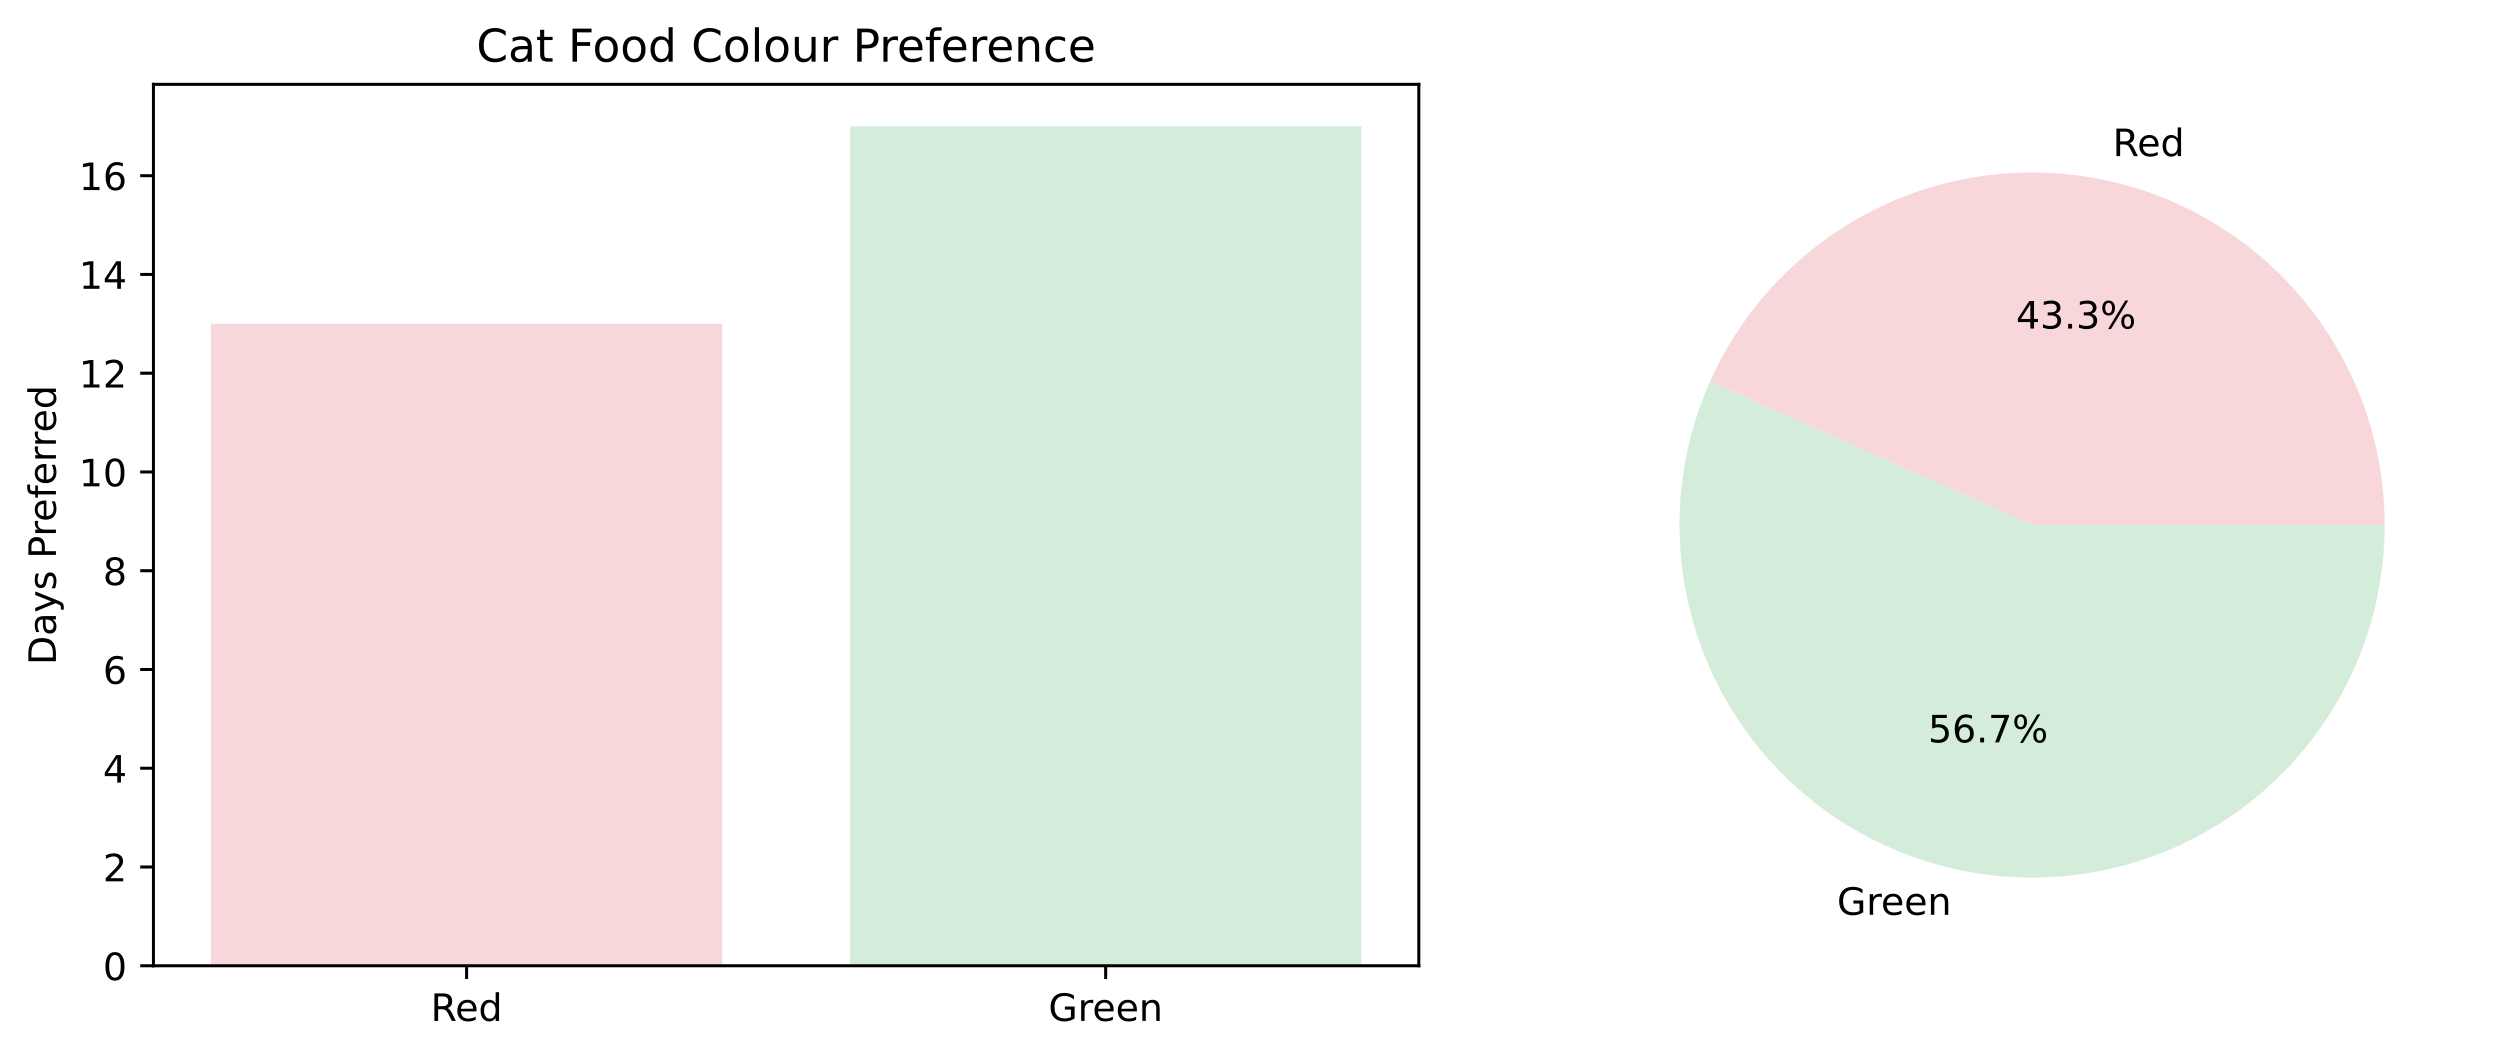
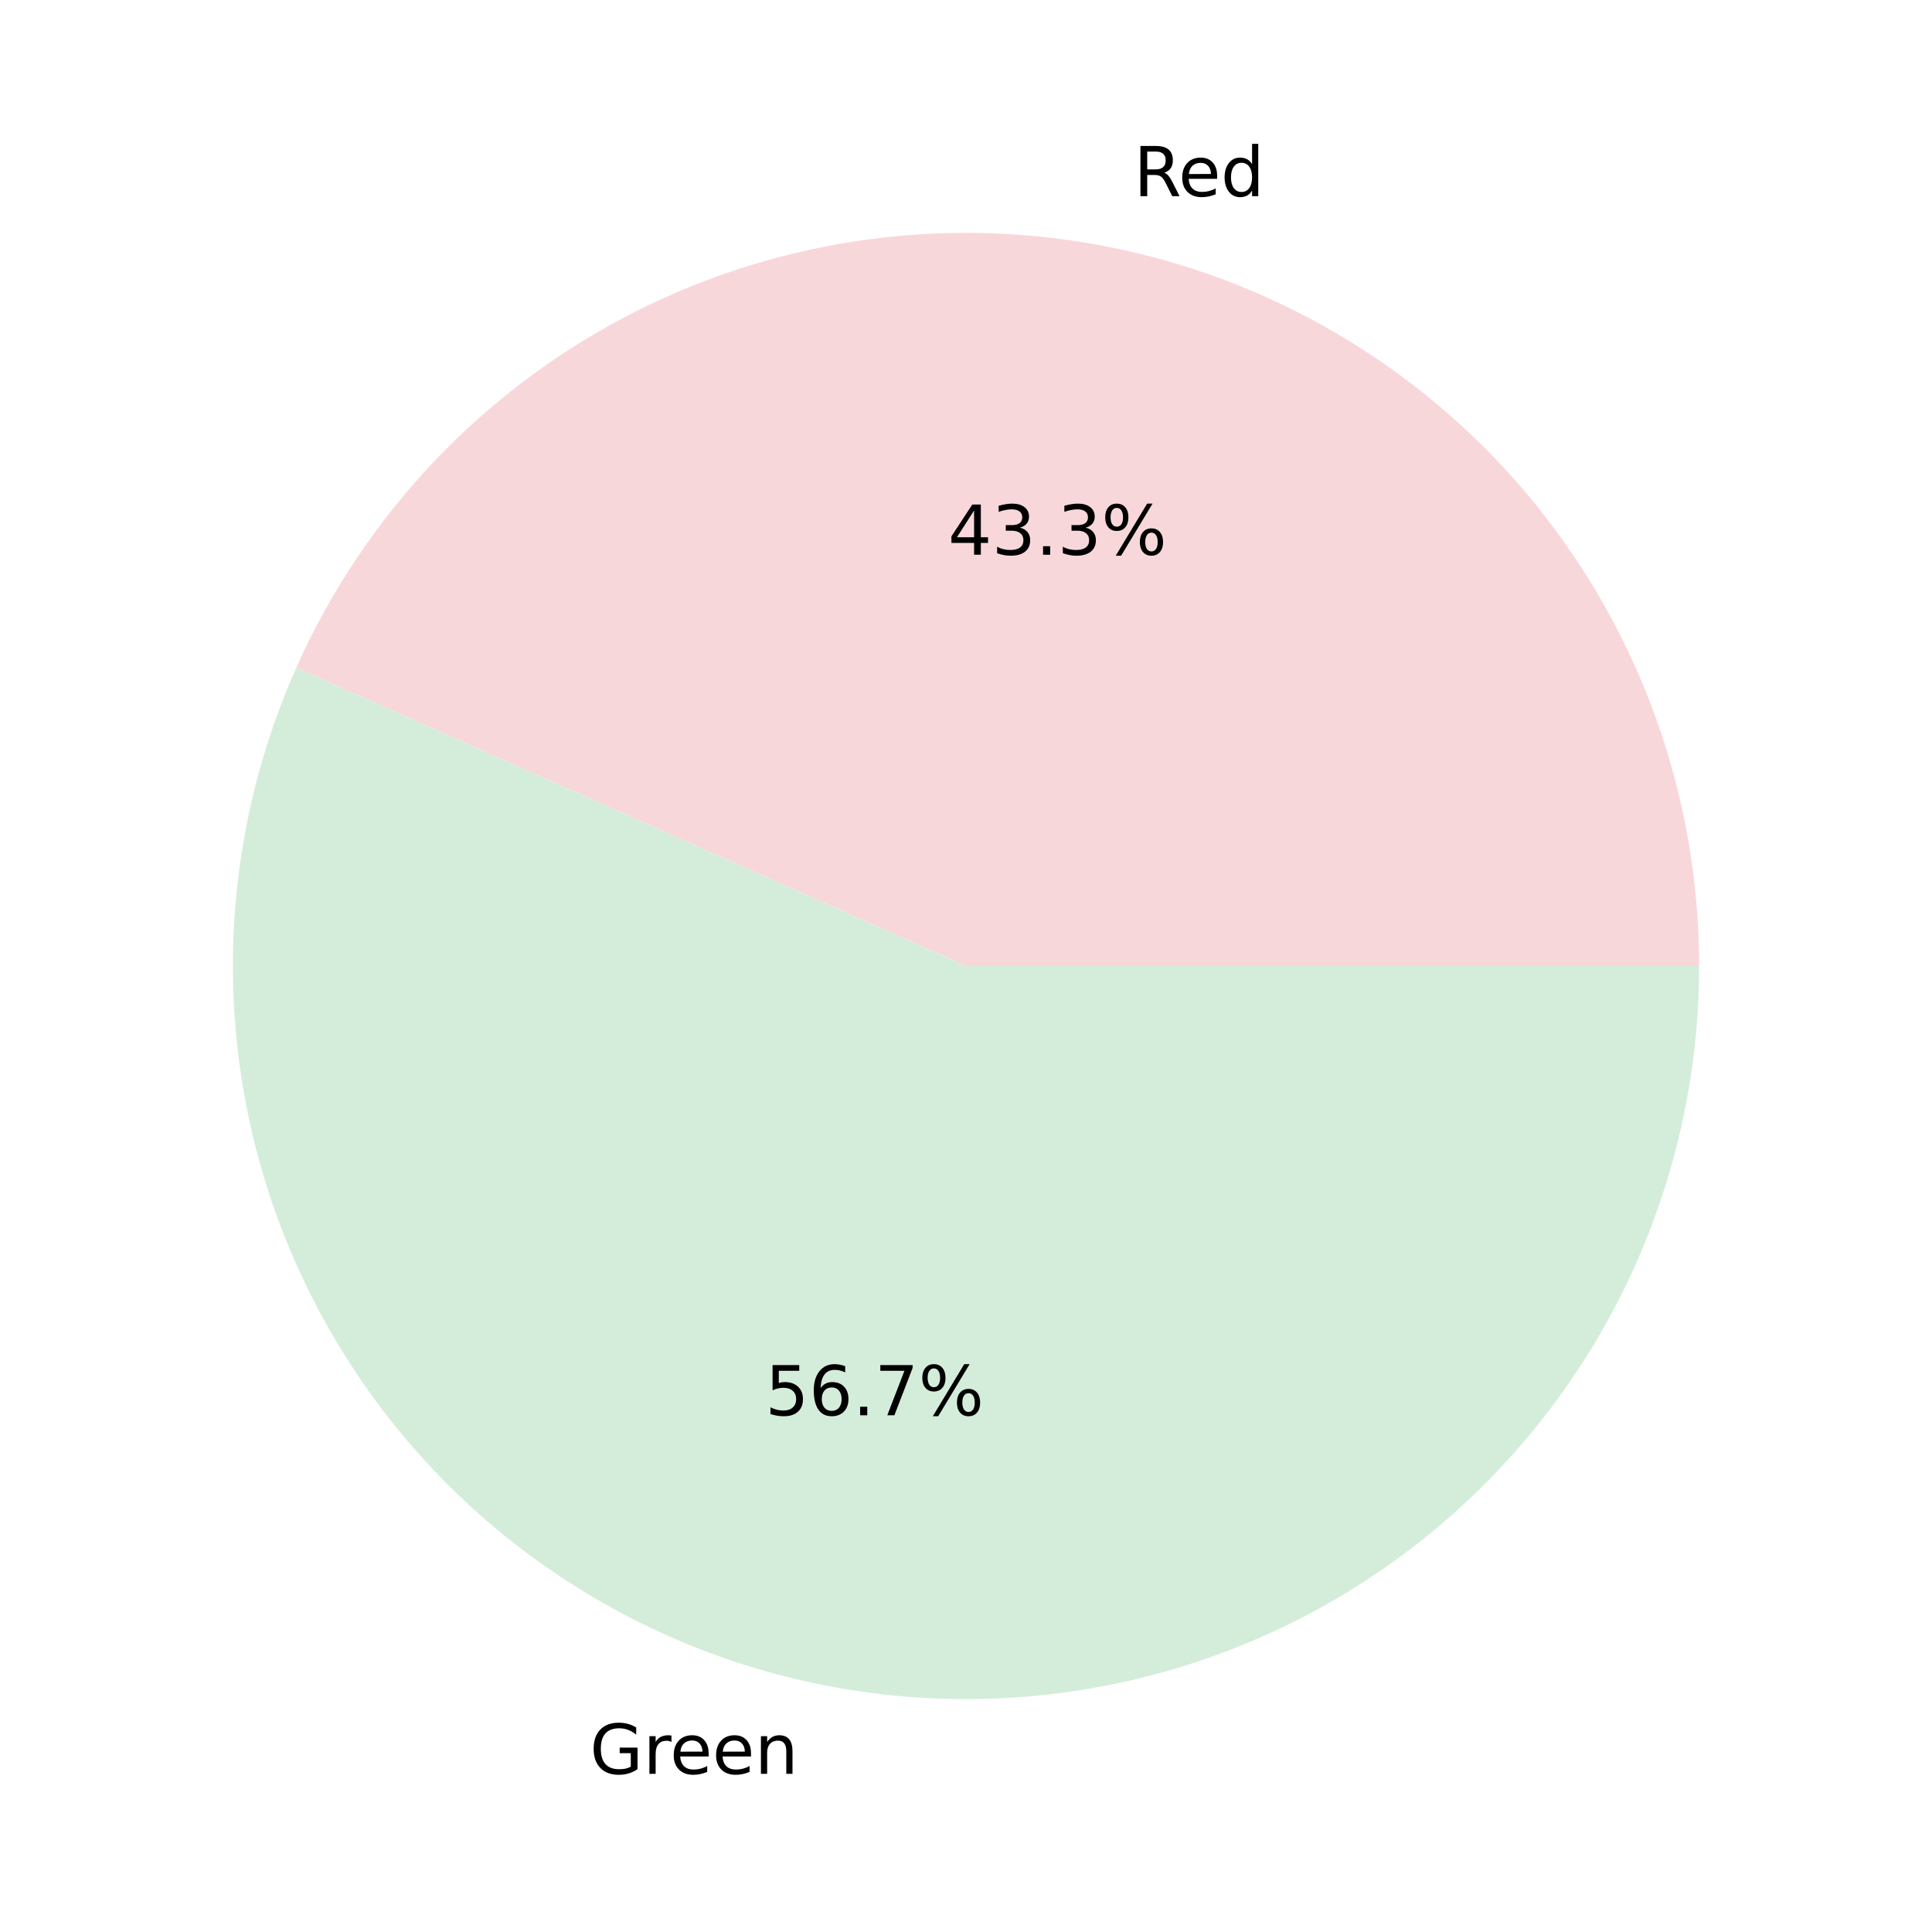
- <svg xmlns="http://www.w3.org/2000/svg" xmlns:xlink="http://www.w3.org/1999/xlink" width="661.544pt" height="279.436pt" viewBox="0 0 661.544 279.436" version="1.1">
+ <svg xmlns="http://www.w3.org/2000/svg" xmlns:xlink="http://www.w3.org/1999/xlink" width="280.512pt" height="280.512pt" viewBox="0 0 280.512 280.512" version="1.1">
  <defs>
    <style type="text/css">*{stroke-linejoin: round; stroke-linecap: butt}</style>
  </defs>
  <g id="figure_1">
    <g id="patch_1">
-       <path d="M 0 279.436  L 661.544 279.436  L 661.544 0  L 0 0  z " style="fill: #ffffff" />
+       <path d="M 0 280.512  L 280.512 280.512  L 280.512 0  L 0 0  z " style="fill: #ffffff" />
    </g>
    <g id="axes_1">
      <g id="patch_2">
-         <path d="M 40.603 255.558  L 375.442 255.558  L 375.442 22.318  L 40.603 22.318  z " style="fill: #ffffff" />
+         <path d="M 246.701 140.256  C 246.701 115.874 238.323 92.217 222.979 73.268  C 207.635 54.32 186.236 41.207 162.387 36.137  C 138.538 31.068 113.656 34.344 91.931 45.413  C 70.206 56.482 52.931 74.687 43.014 96.961  L 140.256 140.256  z " style="fill: #f8d7da" />
      </g>
      <g id="patch_3">
-         <path d="M 55.823 255.558  L 191.112 255.558  L 191.112 85.691  L 55.823 85.691  z " clip-path="url(#p0729b9004b)" style="fill: #f8d7da" />
+         <path d="M 43.014 96.961  C 36.565 111.446 33.433 127.192 33.848 143.042  C 34.263 158.893 38.214 174.453 45.413 188.581  C 52.612 202.709 62.877 215.052 75.457 224.704  C 88.036 234.357 102.615 241.078 118.125 244.375  C 133.635 247.671 149.687 247.461 165.105 243.76  C 180.523 240.058 194.921 232.958 207.244 222.979  C 219.567 213 229.505 200.393 236.332 186.082  C 243.158 171.77 246.701 156.112 246.701 140.256  L 140.256 140.256  z " style="fill: #d4edda" />
      </g>
-       <g id="patch_4">
-         <path d="M 224.934 255.558  L 360.222 255.558  L 360.222 33.425  L 224.934 33.425  z " clip-path="url(#p0729b9004b)" style="fill: #d4edda" />
-       </g>
-       <g id="matplotlib.axis_1">
-         <g id="xtick_1">
-           <g id="line2d_1">
-             <defs>
-               <path id="m0d32d36a75" d="M 0 0  L 0 3.5  " style="stroke: #000000; stroke-width: 0.8" />
-             </defs>
-             <g>
-               <use xlink:href="#m0d32d36a75" x="123.467" y="255.558" style="stroke: #000000; stroke-width: 0.8" />
-             </g>
-           </g>
-           <g id="text_1">
-             <g transform="translate(113.9673 270.1566) scale(0.1 -0.1)">
-               <defs>
-                 <path id="DejaVuSans-52" d="M 2841 2188  Q 3044 2119 3236 1894  Q 3428 1669 3622 1275  L 4263 0  L 3584 0  L 2988 1197  Q 2756 1666 2539 1819  Q 2322 1972 1947 1972  L 1259 1972  L 1259 0  L 628 0  L 628 4666  L 2053 4666  Q 2853 4666 3247 4331  Q 3641 3997 3641 3322  Q 3641 2881 3436 2590  Q 3231 2300 2841 2188  z M 1259 4147  L 1259 2491  L 2053 2491  Q 2509 2491 2742 2702  Q 2975 2913 2975 3322  Q 2975 3731 2742 3939  Q 2509 4147 2053 4147  L 1259 4147  z " transform="scale(0.015625)" />
-                 <path id="DejaVuSans-65" d="M 3597 1894  L 3597 1613  L 953 1613  Q 991 1019 1311 708  Q 1631 397 2203 397  Q 2534 397 2845 478  Q 3156 559 3463 722  L 3463 178  Q 3153 47 2828 -22  Q 2503 -91 2169 -91  Q 1331 -91 842 396  Q 353 884 353 1716  Q 353 2575 817 3079  Q 1281 3584 2069 3584  Q 2775 3584 3186 3129  Q 3597 2675 3597 1894  z M 3022 2063  Q 3016 2534 2758 2815  Q 2500 3097 2075 3097  Q 1594 3097 1305 2825  Q 1016 2553 972 2059  L 3022 2063  z " transform="scale(0.015625)" />
-                 <path id="DejaVuSans-64" d="M 2906 2969  L 2906 4863  L 3481 4863  L 3481 0  L 2906 0  L 2906 525  Q 2725 213 2448 61  Q 2172 -91 1784 -91  Q 1150 -91 751 415  Q 353 922 353 1747  Q 353 2572 751 3078  Q 1150 3584 1784 3584  Q 2172 3584 2448 3432  Q 2725 3281 2906 2969  z M 947 1747  Q 947 1113 1208 752  Q 1469 391 1925 391  Q 2381 391 2643 752  Q 2906 1113 2906 1747  Q 2906 2381 2643 2742  Q 2381 3103 1925 3103  Q 1469 3103 1208 2742  Q 947 2381 947 1747  z " transform="scale(0.015625)" />
-               </defs>
-               <use xlink:href="#DejaVuSans-52" />
-               <use xlink:href="#DejaVuSans-65" x="64.982" />
-               <use xlink:href="#DejaVuSans-64" x="126.506" />
-             </g>
-           </g>
-         </g>
-         <g id="xtick_2">
-           <g id="line2d_2">
-             <g>
-               <use xlink:href="#m0d32d36a75" x="292.578" y="255.558" style="stroke: #000000; stroke-width: 0.8" />
-             </g>
-           </g>
-           <g id="text_2">
-             <g transform="translate(277.4389 270.1566) scale(0.1 -0.1)">
-               <defs>
-                 <path id="DejaVuSans-47" d="M 3809 666  L 3809 1919  L 2778 1919  L 2778 2438  L 4434 2438  L 4434 434  Q 4069 175 3628 42  Q 3188 -91 2688 -91  Q 1594 -91 976 548  Q 359 1188 359 2328  Q 359 3472 976 4111  Q 1594 4750 2688 4750  Q 3144 4750 3555 4637  Q 3966 4525 4313 4306  L 4313 3634  Q 3963 3931 3569 4081  Q 3175 4231 2741 4231  Q 1884 4231 1454 3753  Q 1025 3275 1025 2328  Q 1025 1384 1454 906  Q 1884 428 2741 428  Q 3075 428 3337 486  Q 3600 544 3809 666  z " transform="scale(0.015625)" />
-                 <path id="DejaVuSans-72" d="M 2631 2963  Q 2534 3019 2420 3045  Q 2306 3072 2169 3072  Q 1681 3072 1420 2755  Q 1159 2438 1159 1844  L 1159 0  L 581 0  L 581 3500  L 1159 3500  L 1159 2956  Q 1341 3275 1631 3429  Q 1922 3584 2338 3584  Q 2397 3584 2469 3576  Q 2541 3569 2628 3553  L 2631 2963  z " transform="scale(0.015625)" />
-                 <path id="DejaVuSans-6e" d="M 3513 2113  L 3513 0  L 2938 0  L 2938 2094  Q 2938 2591 2744 2837  Q 2550 3084 2163 3084  Q 1697 3084 1428 2787  Q 1159 2491 1159 1978  L 1159 0  L 581 0  L 581 3500  L 1159 3500  L 1159 2956  Q 1366 3272 1645 3428  Q 1925 3584 2291 3584  Q 2894 3584 3203 3211  Q 3513 2838 3513 2113  z " transform="scale(0.015625)" />
-               </defs>
-               <use xlink:href="#DejaVuSans-47" />
-               <use xlink:href="#DejaVuSans-72" x="77.49" />
-               <use xlink:href="#DejaVuSans-65" x="116.354" />
-               <use xlink:href="#DejaVuSans-65" x="177.877" />
-               <use xlink:href="#DejaVuSans-6e" x="239.4" />
-             </g>
-           </g>
-         </g>
-       </g>
-       <g id="matplotlib.axis_2">
-         <g id="ytick_1">
-           <g id="line2d_3">
-             <defs>
-               <path id="m9c9f086dcf" d="M 0 0  L -3.5 0  " style="stroke: #000000; stroke-width: 0.8" />
-             </defs>
-             <g>
-               <use xlink:href="#m9c9f086dcf" x="40.603" y="255.558" style="stroke: #000000; stroke-width: 0.8" />
-             </g>
-           </g>
-           <g id="text_3">
-             <g transform="translate(27.24063 259.3573) scale(0.1 -0.1)">
-               <defs>
-                 <path id="DejaVuSans-30" d="M 2034 4250  Q 1547 4250 1301 3770  Q 1056 3291 1056 2328  Q 1056 1369 1301 889  Q 1547 409 2034 409  Q 2525 409 2770 889  Q 3016 1369 3016 2328  Q 3016 3291 2770 3770  Q 2525 4250 2034 4250  z M 2034 4750  Q 2819 4750 3233 4129  Q 3647 3509 3647 2328  Q 3647 1150 3233 529  Q 2819 -91 2034 -91  Q 1250 -91 836 529  Q 422 1150 422 2328  Q 422 3509 836 4129  Q 1250 4750 2034 4750  z " transform="scale(0.015625)" />
-               </defs>
-               <use xlink:href="#DejaVuSans-30" />
-             </g>
-           </g>
-         </g>
-         <g id="ytick_2">
-           <g id="line2d_4">
-             <g>
-               <use xlink:href="#m9c9f086dcf" x="40.603" y="229.425" style="stroke: #000000; stroke-width: 0.8" />
-             </g>
-           </g>
-           <g id="text_4">
-             <g transform="translate(27.24063 233.224) scale(0.1 -0.1)">
-               <defs>
-                 <path id="DejaVuSans-32" d="M 1228 531  L 3431 531  L 3431 0  L 469 0  L 469 531  Q 828 903 1448 1529  Q 2069 2156 2228 2338  Q 2531 2678 2651 2914  Q 2772 3150 2772 3378  Q 2772 3750 2511 3984  Q 2250 4219 1831 4219  Q 1534 4219 1204 4116  Q 875 4013 500 3803  L 500 4441  Q 881 4594 1212 4672  Q 1544 4750 1819 4750  Q 2544 4750 2975 4387  Q 3406 4025 3406 3419  Q 3406 3131 3298 2873  Q 3191 2616 2906 2266  Q 2828 2175 2409 1742  Q 1991 1309 1228 531  z " transform="scale(0.015625)" />
-               </defs>
-               <use xlink:href="#DejaVuSans-32" />
-             </g>
-           </g>
-         </g>
-         <g id="ytick_3">
-           <g id="line2d_5">
-             <g>
-               <use xlink:href="#m9c9f086dcf" x="40.603" y="203.291" style="stroke: #000000; stroke-width: 0.8" />
-             </g>
-           </g>
-           <g id="text_5">
-             <g transform="translate(27.24063 207.0907) scale(0.1 -0.1)">
-               <defs>
-                 <path id="DejaVuSans-34" d="M 2419 4116  L 825 1625  L 2419 1625  L 2419 4116  z M 2253 4666  L 3047 4666  L 3047 1625  L 3713 1625  L 3713 1100  L 3047 1100  L 3047 0  L 2419 0  L 2419 1100  L 313 1100  L 313 1709  L 2253 4666  z " transform="scale(0.015625)" />
-               </defs>
-               <use xlink:href="#DejaVuSans-34" />
-             </g>
-           </g>
-         </g>
-         <g id="ytick_4">
-           <g id="line2d_6">
-             <g>
-               <use xlink:href="#m9c9f086dcf" x="40.603" y="177.158" style="stroke: #000000; stroke-width: 0.8" />
-             </g>
-           </g>
-           <g id="text_6">
-             <g transform="translate(27.24063 180.9573) scale(0.1 -0.1)">
-               <defs>
-                 <path id="DejaVuSans-36" d="M 2113 2584  Q 1688 2584 1439 2293  Q 1191 2003 1191 1497  Q 1191 994 1439 701  Q 1688 409 2113 409  Q 2538 409 2786 701  Q 3034 994 3034 1497  Q 3034 2003 2786 2293  Q 2538 2584 2113 2584  z M 3366 4563  L 3366 3988  Q 3128 4100 2886 4159  Q 2644 4219 2406 4219  Q 1781 4219 1451 3797  Q 1122 3375 1075 2522  Q 1259 2794 1537 2939  Q 1816 3084 2150 3084  Q 2853 3084 3261 2657  Q 3669 2231 3669 1497  Q 3669 778 3244 343  Q 2819 -91 2113 -91  Q 1303 -91 875 529  Q 447 1150 447 2328  Q 447 3434 972 4092  Q 1497 4750 2381 4750  Q 2619 4750 2861 4703  Q 3103 4656 3366 4563  z " transform="scale(0.015625)" />
-               </defs>
-               <use xlink:href="#DejaVuSans-36" />
-             </g>
-           </g>
-         </g>
-         <g id="ytick_5">
-           <g id="line2d_7">
-             <g>
-               <use xlink:href="#m9c9f086dcf" x="40.603" y="151.025" style="stroke: #000000; stroke-width: 0.8" />
-             </g>
-           </g>
-           <g id="text_7">
-             <g transform="translate(27.24063 154.824) scale(0.1 -0.1)">
-               <defs>
-                 <path id="DejaVuSans-38" d="M 2034 2216  Q 1584 2216 1326 1975  Q 1069 1734 1069 1313  Q 1069 891 1326 650  Q 1584 409 2034 409  Q 2484 409 2743 651  Q 3003 894 3003 1313  Q 3003 1734 2745 1975  Q 2488 2216 2034 2216  z M 1403 2484  Q 997 2584 770 2862  Q 544 3141 544 3541  Q 544 4100 942 4425  Q 1341 4750 2034 4750  Q 2731 4750 3128 4425  Q 3525 4100 3525 3541  Q 3525 3141 3298 2862  Q 3072 2584 2669 2484  Q 3125 2378 3379 2068  Q 3634 1759 3634 1313  Q 3634 634 3220 271  Q 2806 -91 2034 -91  Q 1263 -91 848 271  Q 434 634 434 1313  Q 434 1759 690 2068  Q 947 2378 1403 2484  z M 1172 3481  Q 1172 3119 1398 2916  Q 1625 2713 2034 2713  Q 2441 2713 2670 2916  Q 2900 3119 2900 3481  Q 2900 3844 2670 4047  Q 2441 4250 2034 4250  Q 1625 4250 1398 4047  Q 1172 3844 1172 3481  z " transform="scale(0.015625)" />
-               </defs>
-               <use xlink:href="#DejaVuSans-38" />
-             </g>
-           </g>
-         </g>
-         <g id="ytick_6">
-           <g id="line2d_8">
-             <g>
-               <use xlink:href="#m9c9f086dcf" x="40.603" y="124.891" style="stroke: #000000; stroke-width: 0.8" />
-             </g>
-           </g>
-           <g id="text_8">
-             <g transform="translate(20.87813 128.6907) scale(0.1 -0.1)">
-               <defs>
-                 <path id="DejaVuSans-31" d="M 794 531  L 1825 531  L 1825 4091  L 703 3866  L 703 4441  L 1819 4666  L 2450 4666  L 2450 531  L 3481 531  L 3481 0  L 794 0  L 794 531  z " transform="scale(0.015625)" />
-               </defs>
-               <use xlink:href="#DejaVuSans-31" />
-               <use xlink:href="#DejaVuSans-30" x="63.623" />
-             </g>
-           </g>
-         </g>
-         <g id="ytick_7">
-           <g id="line2d_9">
-             <g>
-               <use xlink:href="#m9c9f086dcf" x="40.603" y="98.758" style="stroke: #000000; stroke-width: 0.8" />
-             </g>
-           </g>
-           <g id="text_9">
-             <g transform="translate(20.87813 102.5573) scale(0.1 -0.1)">
-               <use xlink:href="#DejaVuSans-31" />
-               <use xlink:href="#DejaVuSans-32" x="63.623" />
-             </g>
-           </g>
-         </g>
-         <g id="ytick_8">
-           <g id="line2d_10">
-             <g>
-               <use xlink:href="#m9c9f086dcf" x="40.603" y="72.625" style="stroke: #000000; stroke-width: 0.8" />
-             </g>
-           </g>
-           <g id="text_10">
-             <g transform="translate(20.87813 76.42401) scale(0.1 -0.1)">
-               <use xlink:href="#DejaVuSans-31" />
-               <use xlink:href="#DejaVuSans-34" x="63.623" />
-             </g>
-           </g>
-         </g>
-         <g id="ytick_9">
-           <g id="line2d_11">
-             <g>
-               <use xlink:href="#m9c9f086dcf" x="40.603" y="46.491" style="stroke: #000000; stroke-width: 0.8" />
-             </g>
-           </g>
-           <g id="text_11">
-             <g transform="translate(20.87813 50.29068) scale(0.1 -0.1)">
-               <use xlink:href="#DejaVuSans-31" />
-               <use xlink:href="#DejaVuSans-36" x="63.623" />
-             </g>
-           </g>
-         </g>
-         <g id="text_12">
-           <g transform="translate(14.79844 175.9506) rotate(-90) scale(0.1 -0.1)">
-             <defs>
-               <path id="DejaVuSans-44" d="M 1259 4147  L 1259 519  L 2022 519  Q 2988 519 3436 956  Q 3884 1394 3884 2338  Q 3884 3275 3436 3711  Q 2988 4147 2022 4147  L 1259 4147  z M 628 4666  L 1925 4666  Q 3281 4666 3915 4102  Q 4550 3538 4550 2338  Q 4550 1131 3912 565  Q 3275 0 1925 0  L 628 0  L 628 4666  z " transform="scale(0.015625)" />
-               <path id="DejaVuSans-61" d="M 2194 1759  Q 1497 1759 1228 1600  Q 959 1441 959 1056  Q 959 750 1161 570  Q 1363 391 1709 391  Q 2188 391 2477 730  Q 2766 1069 2766 1631  L 2766 1759  L 2194 1759  z M 3341 1997  L 3341 0  L 2766 0  L 2766 531  Q 2569 213 2275 61  Q 1981 -91 1556 -91  Q 1019 -91 701 211  Q 384 513 384 1019  Q 384 1609 779 1909  Q 1175 2209 1959 2209  L 2766 2209  L 2766 2266  Q 2766 2663 2505 2880  Q 2244 3097 1772 3097  Q 1472 3097 1187 3025  Q 903 2953 641 2809  L 641 3341  Q 956 3463 1253 3523  Q 1550 3584 1831 3584  Q 2591 3584 2966 3190  Q 3341 2797 3341 1997  z " transform="scale(0.015625)" />
-               <path id="DejaVuSans-79" d="M 2059 -325  Q 1816 -950 1584 -1140  Q 1353 -1331 966 -1331  L 506 -1331  L 506 -850  L 844 -850  Q 1081 -850 1212 -737  Q 1344 -625 1503 -206  L 1606 56  L 191 3500  L 800 3500  L 1894 763  L 2988 3500  L 3597 3500  L 2059 -325  z " transform="scale(0.015625)" />
-               <path id="DejaVuSans-73" d="M 2834 3397  L 2834 2853  Q 2591 2978 2328 3040  Q 2066 3103 1784 3103  Q 1356 3103 1142 2972  Q 928 2841 928 2578  Q 928 2378 1081 2264  Q 1234 2150 1697 2047  L 1894 2003  Q 2506 1872 2764 1633  Q 3022 1394 3022 966  Q 3022 478 2636 193  Q 2250 -91 1575 -91  Q 1294 -91 989 -36  Q 684 19 347 128  L 347 722  Q 666 556 975 473  Q 1284 391 1588 391  Q 1994 391 2212 530  Q 2431 669 2431 922  Q 2431 1156 2273 1281  Q 2116 1406 1581 1522  L 1381 1569  Q 847 1681 609 1914  Q 372 2147 372 2553  Q 372 3047 722 3315  Q 1072 3584 1716 3584  Q 2034 3584 2315 3537  Q 2597 3491 2834 3397  z " transform="scale(0.015625)" />
-               <path id="DejaVuSans-20" transform="scale(0.015625)" />
-               <path id="DejaVuSans-50" d="M 1259 4147  L 1259 2394  L 2053 2394  Q 2494 2394 2734 2622  Q 2975 2850 2975 3272  Q 2975 3691 2734 3919  Q 2494 4147 2053 4147  L 1259 4147  z M 628 4666  L 2053 4666  Q 2838 4666 3239 4311  Q 3641 3956 3641 3272  Q 3641 2581 3239 2228  Q 2838 1875 2053 1875  L 1259 1875  L 1259 0  L 628 0  L 628 4666  z " transform="scale(0.015625)" />
-               <path id="DejaVuSans-66" d="M 2375 4863  L 2375 4384  L 1825 4384  Q 1516 4384 1395 4259  Q 1275 4134 1275 3809  L 1275 3500  L 2222 3500  L 2222 3053  L 1275 3053  L 1275 0  L 697 0  L 697 3053  L 147 3053  L 147 3500  L 697 3500  L 697 3744  Q 697 4328 969 4595  Q 1241 4863 1831 4863  L 2375 4863  z " transform="scale(0.015625)" />
-             </defs>
-             <use xlink:href="#DejaVuSans-44" />
-             <use xlink:href="#DejaVuSans-61" x="77.002" />
-             <use xlink:href="#DejaVuSans-79" x="138.281" />
-             <use xlink:href="#DejaVuSans-73" x="197.461" />
-             <use xlink:href="#DejaVuSans-20" x="249.561" />
-             <use xlink:href="#DejaVuSans-50" x="281.348" />
-             <use xlink:href="#DejaVuSans-72" x="339.9" />
-             <use xlink:href="#DejaVuSans-65" x="378.764" />
-             <use xlink:href="#DejaVuSans-66" x="440.287" />
-             <use xlink:href="#DejaVuSans-65" x="475.492" />
-             <use xlink:href="#DejaVuSans-72" x="537.016" />
-             <use xlink:href="#DejaVuSans-72" x="576.379" />
-             <use xlink:href="#DejaVuSans-65" x="615.242" />
-             <use xlink:href="#DejaVuSans-64" x="676.766" />
-           </g>
-         </g>
-       </g>
-       <g id="patch_5">
-         <path d="M 40.603 255.558  L 40.603 22.318  " style="fill: none; stroke: #000000; stroke-width: 0.8; stroke-linejoin: miter; stroke-linecap: square" />
-       </g>
-       <g id="patch_6">
-         <path d="M 375.442 255.558  L 375.442 22.318  " style="fill: none; stroke: #000000; stroke-width: 0.8; stroke-linejoin: miter; stroke-linecap: square" />
-       </g>
-       <g id="patch_7">
-         <path d="M 40.603 255.558  L 375.442 255.558  " style="fill: none; stroke: #000000; stroke-width: 0.8; stroke-linejoin: miter; stroke-linecap: square" />
-       </g>
-       <g id="patch_8">
-         <path d="M 40.603 22.318  L 375.442 22.318  " style="fill: none; stroke: #000000; stroke-width: 0.8; stroke-linejoin: miter; stroke-linecap: square" />
-       </g>
-       <g id="text_13">
-         <g transform="translate(126.073 16.31812) scale(0.12 -0.12)">
+       <g id="matplotlib.axis_1" />
+       <g id="matplotlib.axis_2" />
+       <g id="text_1">
+         <g transform="translate(164.6002 28.48478) scale(0.1 -0.1)">
          <defs>
-             <path id="DejaVuSans-43" d="M 4122 4306  L 4122 3641  Q 3803 3938 3442 4084  Q 3081 4231 2675 4231  Q 1875 4231 1450 3742  Q 1025 3253 1025 2328  Q 1025 1406 1450 917  Q 1875 428 2675 428  Q 3081 428 3442 575  Q 3803 722 4122 1019  L 4122 359  Q 3791 134 3420 21  Q 3050 -91 2638 -91  Q 1578 -91 968 557  Q 359 1206 359 2328  Q 359 3453 968 4101  Q 1578 4750 2638 4750  Q 3056 4750 3426 4639  Q 3797 4528 4122 4306  z " transform="scale(0.015625)" />
-             <path id="DejaVuSans-74" d="M 1172 4494  L 1172 3500  L 2356 3500  L 2356 3053  L 1172 3053  L 1172 1153  Q 1172 725 1289 603  Q 1406 481 1766 481  L 2356 481  L 2356 0  L 1766 0  Q 1100 0 847 248  Q 594 497 594 1153  L 594 3053  L 172 3053  L 172 3500  L 594 3500  L 594 4494  L 1172 4494  z " transform="scale(0.015625)" />
-             <path id="DejaVuSans-46" d="M 628 4666  L 3309 4666  L 3309 4134  L 1259 4134  L 1259 2759  L 3109 2759  L 3109 2228  L 1259 2228  L 1259 0  L 628 0  L 628 4666  z " transform="scale(0.015625)" />
-             <path id="DejaVuSans-6f" d="M 1959 3097  Q 1497 3097 1228 2736  Q 959 2375 959 1747  Q 959 1119 1226 758  Q 1494 397 1959 397  Q 2419 397 2687 759  Q 2956 1122 2956 1747  Q 2956 2369 2687 2733  Q 2419 3097 1959 3097  z M 1959 3584  Q 2709 3584 3137 3096  Q 3566 2609 3566 1747  Q 3566 888 3137 398  Q 2709 -91 1959 -91  Q 1206 -91 779 398  Q 353 888 353 1747  Q 353 2609 779 3096  Q 1206 3584 1959 3584  z " transform="scale(0.015625)" />
-             <path id="DejaVuSans-6c" d="M 603 4863  L 1178 4863  L 1178 0  L 603 0  L 603 4863  z " transform="scale(0.015625)" />
-             <path id="DejaVuSans-75" d="M 544 1381  L 544 3500  L 1119 3500  L 1119 1403  Q 1119 906 1312 657  Q 1506 409 1894 409  Q 2359 409 2629 706  Q 2900 1003 2900 1516  L 2900 3500  L 3475 3500  L 3475 0  L 2900 0  L 2900 538  Q 2691 219 2414 64  Q 2138 -91 1772 -91  Q 1169 -91 856 284  Q 544 659 544 1381  z M 1991 3584  L 1991 3584  z " transform="scale(0.015625)" />
-             <path id="DejaVuSans-63" d="M 3122 3366  L 3122 2828  Q 2878 2963 2633 3030  Q 2388 3097 2138 3097  Q 1578 3097 1268 2742  Q 959 2388 959 1747  Q 959 1106 1268 751  Q 1578 397 2138 397  Q 2388 397 2633 464  Q 2878 531 3122 666  L 3122 134  Q 2881 22 2623 -34  Q 2366 -91 2075 -91  Q 1284 -91 818 406  Q 353 903 353 1747  Q 353 2603 823 3093  Q 1294 3584 2113 3584  Q 2378 3584 2631 3529  Q 2884 3475 3122 3366  z " transform="scale(0.015625)" />
+             <path id="DejaVuSans-52" d="M 2841 2188  Q 3044 2119 3236 1894  Q 3428 1669 3622 1275  L 4263 0  L 3584 0  L 2988 1197  Q 2756 1666 2539 1819  Q 2322 1972 1947 1972  L 1259 1972  L 1259 0  L 628 0  L 628 4666  L 2053 4666  Q 2853 4666 3247 4331  Q 3641 3997 3641 3322  Q 3641 2881 3436 2590  Q 3231 2300 2841 2188  z M 1259 4147  L 1259 2491  L 2053 2491  Q 2509 2491 2742 2702  Q 2975 2913 2975 3322  Q 2975 3731 2742 3939  Q 2509 4147 2053 4147  L 1259 4147  z " transform="scale(0.015625)" />
+             <path id="DejaVuSans-65" d="M 3597 1894  L 3597 1613  L 953 1613  Q 991 1019 1311 708  Q 1631 397 2203 397  Q 2534 397 2845 478  Q 3156 559 3463 722  L 3463 178  Q 3153 47 2828 -22  Q 2503 -91 2169 -91  Q 1331 -91 842 396  Q 353 884 353 1716  Q 353 2575 817 3079  Q 1281 3584 2069 3584  Q 2775 3584 3186 3129  Q 3597 2675 3597 1894  z M 3022 2063  Q 3016 2534 2758 2815  Q 2500 3097 2075 3097  Q 1594 3097 1305 2825  Q 1016 2553 972 2059  L 3022 2063  z " transform="scale(0.015625)" />
+             <path id="DejaVuSans-64" d="M 2906 2969  L 2906 4863  L 3481 4863  L 3481 0  L 2906 0  L 2906 525  Q 2725 213 2448 61  Q 2172 -91 1784 -91  Q 1150 -91 751 415  Q 353 922 353 1747  Q 353 2572 751 3078  Q 1150 3584 1784 3584  Q 2172 3584 2448 3432  Q 2725 3281 2906 2969  z M 947 1747  Q 947 1113 1208 752  Q 1469 391 1925 391  Q 2381 391 2643 752  Q 2906 1113 2906 1747  Q 2906 2381 2643 2742  Q 2381 3103 1925 3103  Q 1469 3103 1208 2742  Q 947 2381 947 1747  z " transform="scale(0.015625)" />
          </defs>
-           <use xlink:href="#DejaVuSans-43" />
-           <use xlink:href="#DejaVuSans-61" x="69.824" />
-           <use xlink:href="#DejaVuSans-74" x="131.104" />
-           <use xlink:href="#DejaVuSans-20" x="170.312" />
-           <use xlink:href="#DejaVuSans-46" x="202.1" />
-           <use xlink:href="#DejaVuSans-6f" x="255.994" />
-           <use xlink:href="#DejaVuSans-6f" x="317.176" />
-           <use xlink:href="#DejaVuSans-64" x="378.357" />
-           <use xlink:href="#DejaVuSans-20" x="441.834" />
-           <use xlink:href="#DejaVuSans-43" x="473.621" />
-           <use xlink:href="#DejaVuSans-6f" x="543.445" />
-           <use xlink:href="#DejaVuSans-6c" x="604.627" />
-           <use xlink:href="#DejaVuSans-6f" x="632.41" />
-           <use xlink:href="#DejaVuSans-75" x="693.592" />
-           <use xlink:href="#DejaVuSans-72" x="756.971" />
-           <use xlink:href="#DejaVuSans-20" x="798.084" />
-           <use xlink:href="#DejaVuSans-50" x="829.871" />
-           <use xlink:href="#DejaVuSans-72" x="888.424" />
-           <use xlink:href="#DejaVuSans-65" x="927.287" />
-           <use xlink:href="#DejaVuSans-66" x="988.811" />
-           <use xlink:href="#DejaVuSans-65" x="1024.016" />
-           <use xlink:href="#DejaVuSans-72" x="1085.539" />
-           <use xlink:href="#DejaVuSans-65" x="1124.402" />
-           <use xlink:href="#DejaVuSans-6e" x="1185.926" />
-           <use xlink:href="#DejaVuSans-63" x="1249.305" />
-           <use xlink:href="#DejaVuSans-65" x="1304.285" />
-         </g>
-       </g>
-     </g>
-     <g id="axes_2">
-       <g id="patch_9">
-         <path d="M 631.02 138.938  C 631.02 117.568 623.677 96.833 610.228 80.225  C 596.779 63.617 578.024 52.124 557.121 47.681  C 536.218 43.238 514.409 46.109 495.368 55.811  C 476.327 65.513 461.186 81.468 452.493 100.991  L 537.724 138.938  z " style="fill: #f8d7da" />
-       </g>
-       <g id="patch_10">
-         <path d="M 452.493 100.991  C 446.841 113.687 444.096 127.488 444.46 141.38  C 444.823 155.273 448.287 168.911 454.596 181.294  C 460.906 193.676 469.903 204.495 480.929 212.955  C 491.954 221.415 504.732 227.306 518.326 230.195  C 531.92 233.085 545.989 232.901 559.503 229.656  C 573.017 226.412 585.636 220.189 596.437 211.443  C 607.237 202.697 615.948 191.647 621.931 179.103  C 627.914 166.559 631.02 152.836 631.02 138.938  L 537.724 138.938  z " style="fill: #d4edda" />
-       </g>
-       <g id="matplotlib.axis_3" />
-       <g id="matplotlib.axis_4" />
-       <g id="text_14">
-         <g transform="translate(559.0606 41.31452) scale(0.1 -0.1)">
          <use xlink:href="#DejaVuSans-52" />
          <use xlink:href="#DejaVuSans-65" x="64.982" />
          <use xlink:href="#DejaVuSans-64" x="126.506" />
        </g>
      </g>
-       <g id="text_15">
-         <g transform="translate(533.4784 86.94314) scale(0.1 -0.1)">
+       <g id="text_2">
+         <g transform="translate(137.6511 80.54414) scale(0.1 -0.1)">
          <defs>
+             <path id="DejaVuSans-34" d="M 2419 4116  L 825 1625  L 2419 1625  L 2419 4116  z M 2253 4666  L 3047 4666  L 3047 1625  L 3713 1625  L 3713 1100  L 3047 1100  L 3047 0  L 2419 0  L 2419 1100  L 313 1100  L 313 1709  L 2253 4666  z " transform="scale(0.015625)" />
            <path id="DejaVuSans-33" d="M 2597 2516  Q 3050 2419 3304 2112  Q 3559 1806 3559 1356  Q 3559 666 3084 287  Q 2609 -91 1734 -91  Q 1441 -91 1130 -33  Q 819 25 488 141  L 488 750  Q 750 597 1062 519  Q 1375 441 1716 441  Q 2309 441 2620 675  Q 2931 909 2931 1356  Q 2931 1769 2642 2001  Q 2353 2234 1838 2234  L 1294 2234  L 1294 2753  L 1863 2753  Q 2328 2753 2575 2939  Q 2822 3125 2822 3475  Q 2822 3834 2567 4026  Q 2313 4219 1838 4219  Q 1578 4219 1281 4162  Q 984 4106 628 3988  L 628 4550  Q 988 4650 1302 4700  Q 1616 4750 1894 4750  Q 2613 4750 3031 4423  Q 3450 4097 3450 3541  Q 3450 3153 3228 2886  Q 3006 2619 2597 2516  z " transform="scale(0.015625)" />
            <path id="DejaVuSans-2e" d="M 684 794  L 1344 794  L 1344 0  L 684 0  L 684 794  z " transform="scale(0.015625)" />
            <path id="DejaVuSans-25" d="M 4653 2053  Q 4381 2053 4226 1822  Q 4072 1591 4072 1178  Q 4072 772 4226 539  Q 4381 306 4653 306  Q 4919 306 5073 539  Q 5228 772 5228 1178  Q 5228 1588 5073 1820  Q 4919 2053 4653 2053  z M 4653 2450  Q 5147 2450 5437 2106  Q 5728 1763 5728 1178  Q 5728 594 5436 251  Q 5144 -91 4653 -91  Q 4153 -91 3862 251  Q 3572 594 3572 1178  Q 3572 1766 3864 2108  Q 4156 2450 4653 2450  z M 1428 4353  Q 1159 4353 1004 4120  Q 850 3888 850 3481  Q 850 3069 1003 2837  Q 1156 2606 1428 2606  Q 1700 2606 1854 2837  Q 2009 3069 2009 3481  Q 2009 3884 1853 4118  Q 1697 4353 1428 4353  z M 4250 4750  L 4750 4750  L 1831 -91  L 1331 -91  L 4250 4750  z M 1428 4750  Q 1922 4750 2215 4408  Q 2509 4066 2509 3481  Q 2509 2891 2217 2550  Q 1925 2209 1428 2209  Q 931 2209 642 2551  Q 353 2894 353 3481  Q 353 4063 643 4406  Q 934 4750 1428 4750  z " transform="scale(0.015625)" />
          </defs>
          <use xlink:href="#DejaVuSans-34" />
          <use xlink:href="#DejaVuSans-33" x="63.623" />
          <use xlink:href="#DejaVuSans-2e" x="127.246" />
          <use xlink:href="#DejaVuSans-33" x="159.033" />
          <use xlink:href="#DejaVuSans-25" x="222.656" />
        </g>
      </g>
-       <g id="text_16">
-         <g transform="translate(486.1084 242.0805) scale(0.1 -0.1)">
+       <g id="text_3">
+         <g transform="translate(85.63367 257.546) scale(0.1 -0.1)">
+           <defs>
+             <path id="DejaVuSans-47" d="M 3809 666  L 3809 1919  L 2778 1919  L 2778 2438  L 4434 2438  L 4434 434  Q 4069 175 3628 42  Q 3188 -91 2688 -91  Q 1594 -91 976 548  Q 359 1188 359 2328  Q 359 3472 976 4111  Q 1594 4750 2688 4750  Q 3144 4750 3555 4637  Q 3966 4525 4313 4306  L 4313 3634  Q 3963 3931 3569 4081  Q 3175 4231 2741 4231  Q 1884 4231 1454 3753  Q 1025 3275 1025 2328  Q 1025 1384 1454 906  Q 1884 428 2741 428  Q 3075 428 3337 486  Q 3600 544 3809 666  z " transform="scale(0.015625)" />
+             <path id="DejaVuSans-72" d="M 2631 2963  Q 2534 3019 2420 3045  Q 2306 3072 2169 3072  Q 1681 3072 1420 2755  Q 1159 2438 1159 1844  L 1159 0  L 581 0  L 581 3500  L 1159 3500  L 1159 2956  Q 1341 3275 1631 3429  Q 1922 3584 2338 3584  Q 2397 3584 2469 3576  Q 2541 3569 2628 3553  L 2631 2963  z " transform="scale(0.015625)" />
+             <path id="DejaVuSans-6e" d="M 3513 2113  L 3513 0  L 2938 0  L 2938 2094  Q 2938 2591 2744 2837  Q 2550 3084 2163 3084  Q 1697 3084 1428 2787  Q 1159 2491 1159 1978  L 1159 0  L 581 0  L 581 3500  L 1159 3500  L 1159 2956  Q 1366 3272 1645 3428  Q 1925 3584 2291 3584  Q 2894 3584 3203 3211  Q 3513 2838 3513 2113  z " transform="scale(0.015625)" />
+           </defs>
          <use xlink:href="#DejaVuSans-47" />
          <use xlink:href="#DejaVuSans-72" x="77.49" />
          <use xlink:href="#DejaVuSans-65" x="116.354" />
          <use xlink:href="#DejaVuSans-65" x="177.877" />
          <use xlink:href="#DejaVuSans-6e" x="239.4" />
        </g>
      </g>
-       <g id="text_17">
-         <g transform="translate(510.2016 196.4519) scale(0.1 -0.1)">
+       <g id="text_4">
+         <g transform="translate(111.0938 205.4866) scale(0.1 -0.1)">
          <defs>
            <path id="DejaVuSans-35" d="M 691 4666  L 3169 4666  L 3169 4134  L 1269 4134  L 1269 2991  Q 1406 3038 1543 3061  Q 1681 3084 1819 3084  Q 2600 3084 3056 2656  Q 3513 2228 3513 1497  Q 3513 744 3044 326  Q 2575 -91 1722 -91  Q 1428 -91 1123 -41  Q 819 9 494 109  L 494 744  Q 775 591 1075 516  Q 1375 441 1709 441  Q 2250 441 2565 725  Q 2881 1009 2881 1497  Q 2881 1984 2565 2268  Q 2250 2553 1709 2553  Q 1456 2553 1204 2497  Q 953 2441 691 2322  L 691 4666  z " transform="scale(0.015625)" />
+             <path id="DejaVuSans-36" d="M 2113 2584  Q 1688 2584 1439 2293  Q 1191 2003 1191 1497  Q 1191 994 1439 701  Q 1688 409 2113 409  Q 2538 409 2786 701  Q 3034 994 3034 1497  Q 3034 2003 2786 2293  Q 2538 2584 2113 2584  z M 3366 4563  L 3366 3988  Q 3128 4100 2886 4159  Q 2644 4219 2406 4219  Q 1781 4219 1451 3797  Q 1122 3375 1075 2522  Q 1259 2794 1537 2939  Q 1816 3084 2150 3084  Q 2853 3084 3261 2657  Q 3669 2231 3669 1497  Q 3669 778 3244 343  Q 2819 -91 2113 -91  Q 1303 -91 875 529  Q 447 1150 447 2328  Q 447 3434 972 4092  Q 1497 4750 2381 4750  Q 2619 4750 2861 4703  Q 3103 4656 3366 4563  z " transform="scale(0.015625)" />
            <path id="DejaVuSans-37" d="M 525 4666  L 3525 4666  L 3525 4397  L 1831 0  L 1172 0  L 2766 4134  L 525 4134  L 525 4666  z " transform="scale(0.015625)" />
          </defs>
          <use xlink:href="#DejaVuSans-35" />
          <use xlink:href="#DejaVuSans-36" x="63.623" />
          <use xlink:href="#DejaVuSans-2e" x="127.246" />
          <use xlink:href="#DejaVuSans-37" x="159.033" />
          <use xlink:href="#DejaVuSans-25" x="222.656" />
        </g>
      </g>
    </g>
  </g>
-   <defs>
-     <clipPath id="p0729b9004b">
-       <rect x="40.603" y="22.318" width="334.839" height="233.24" />
-     </clipPath>
-   </defs>
</svg>
